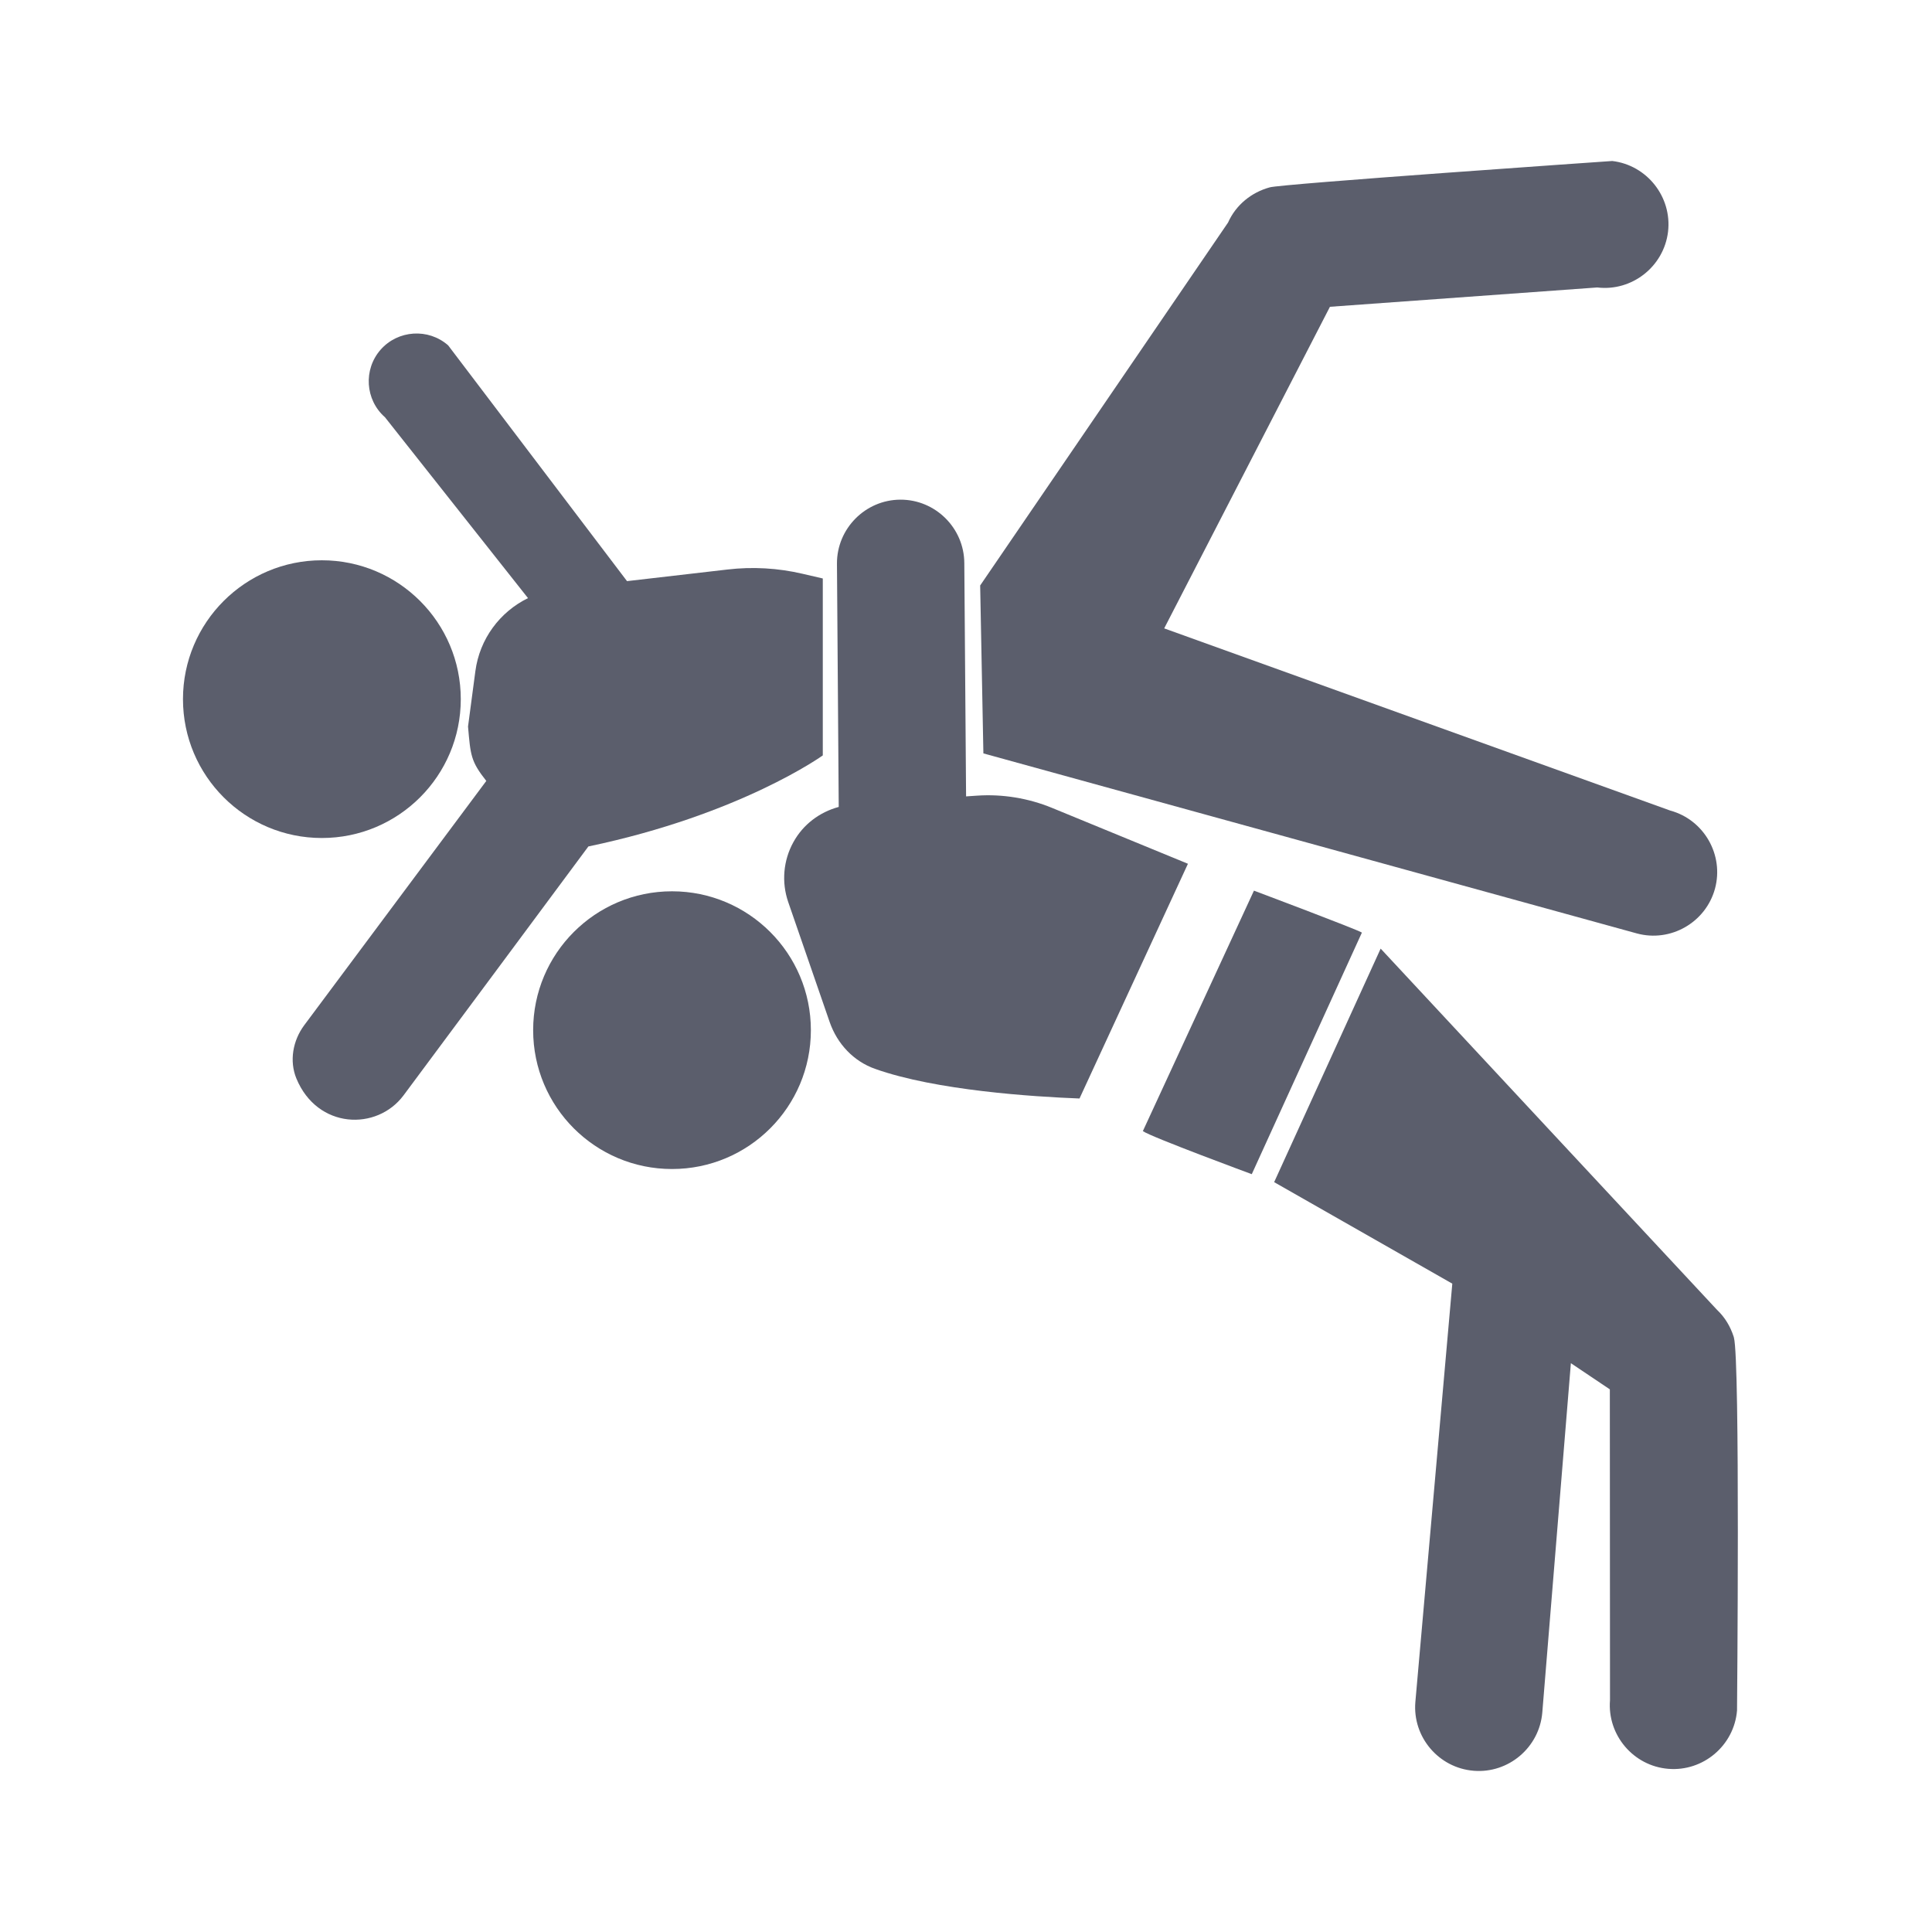
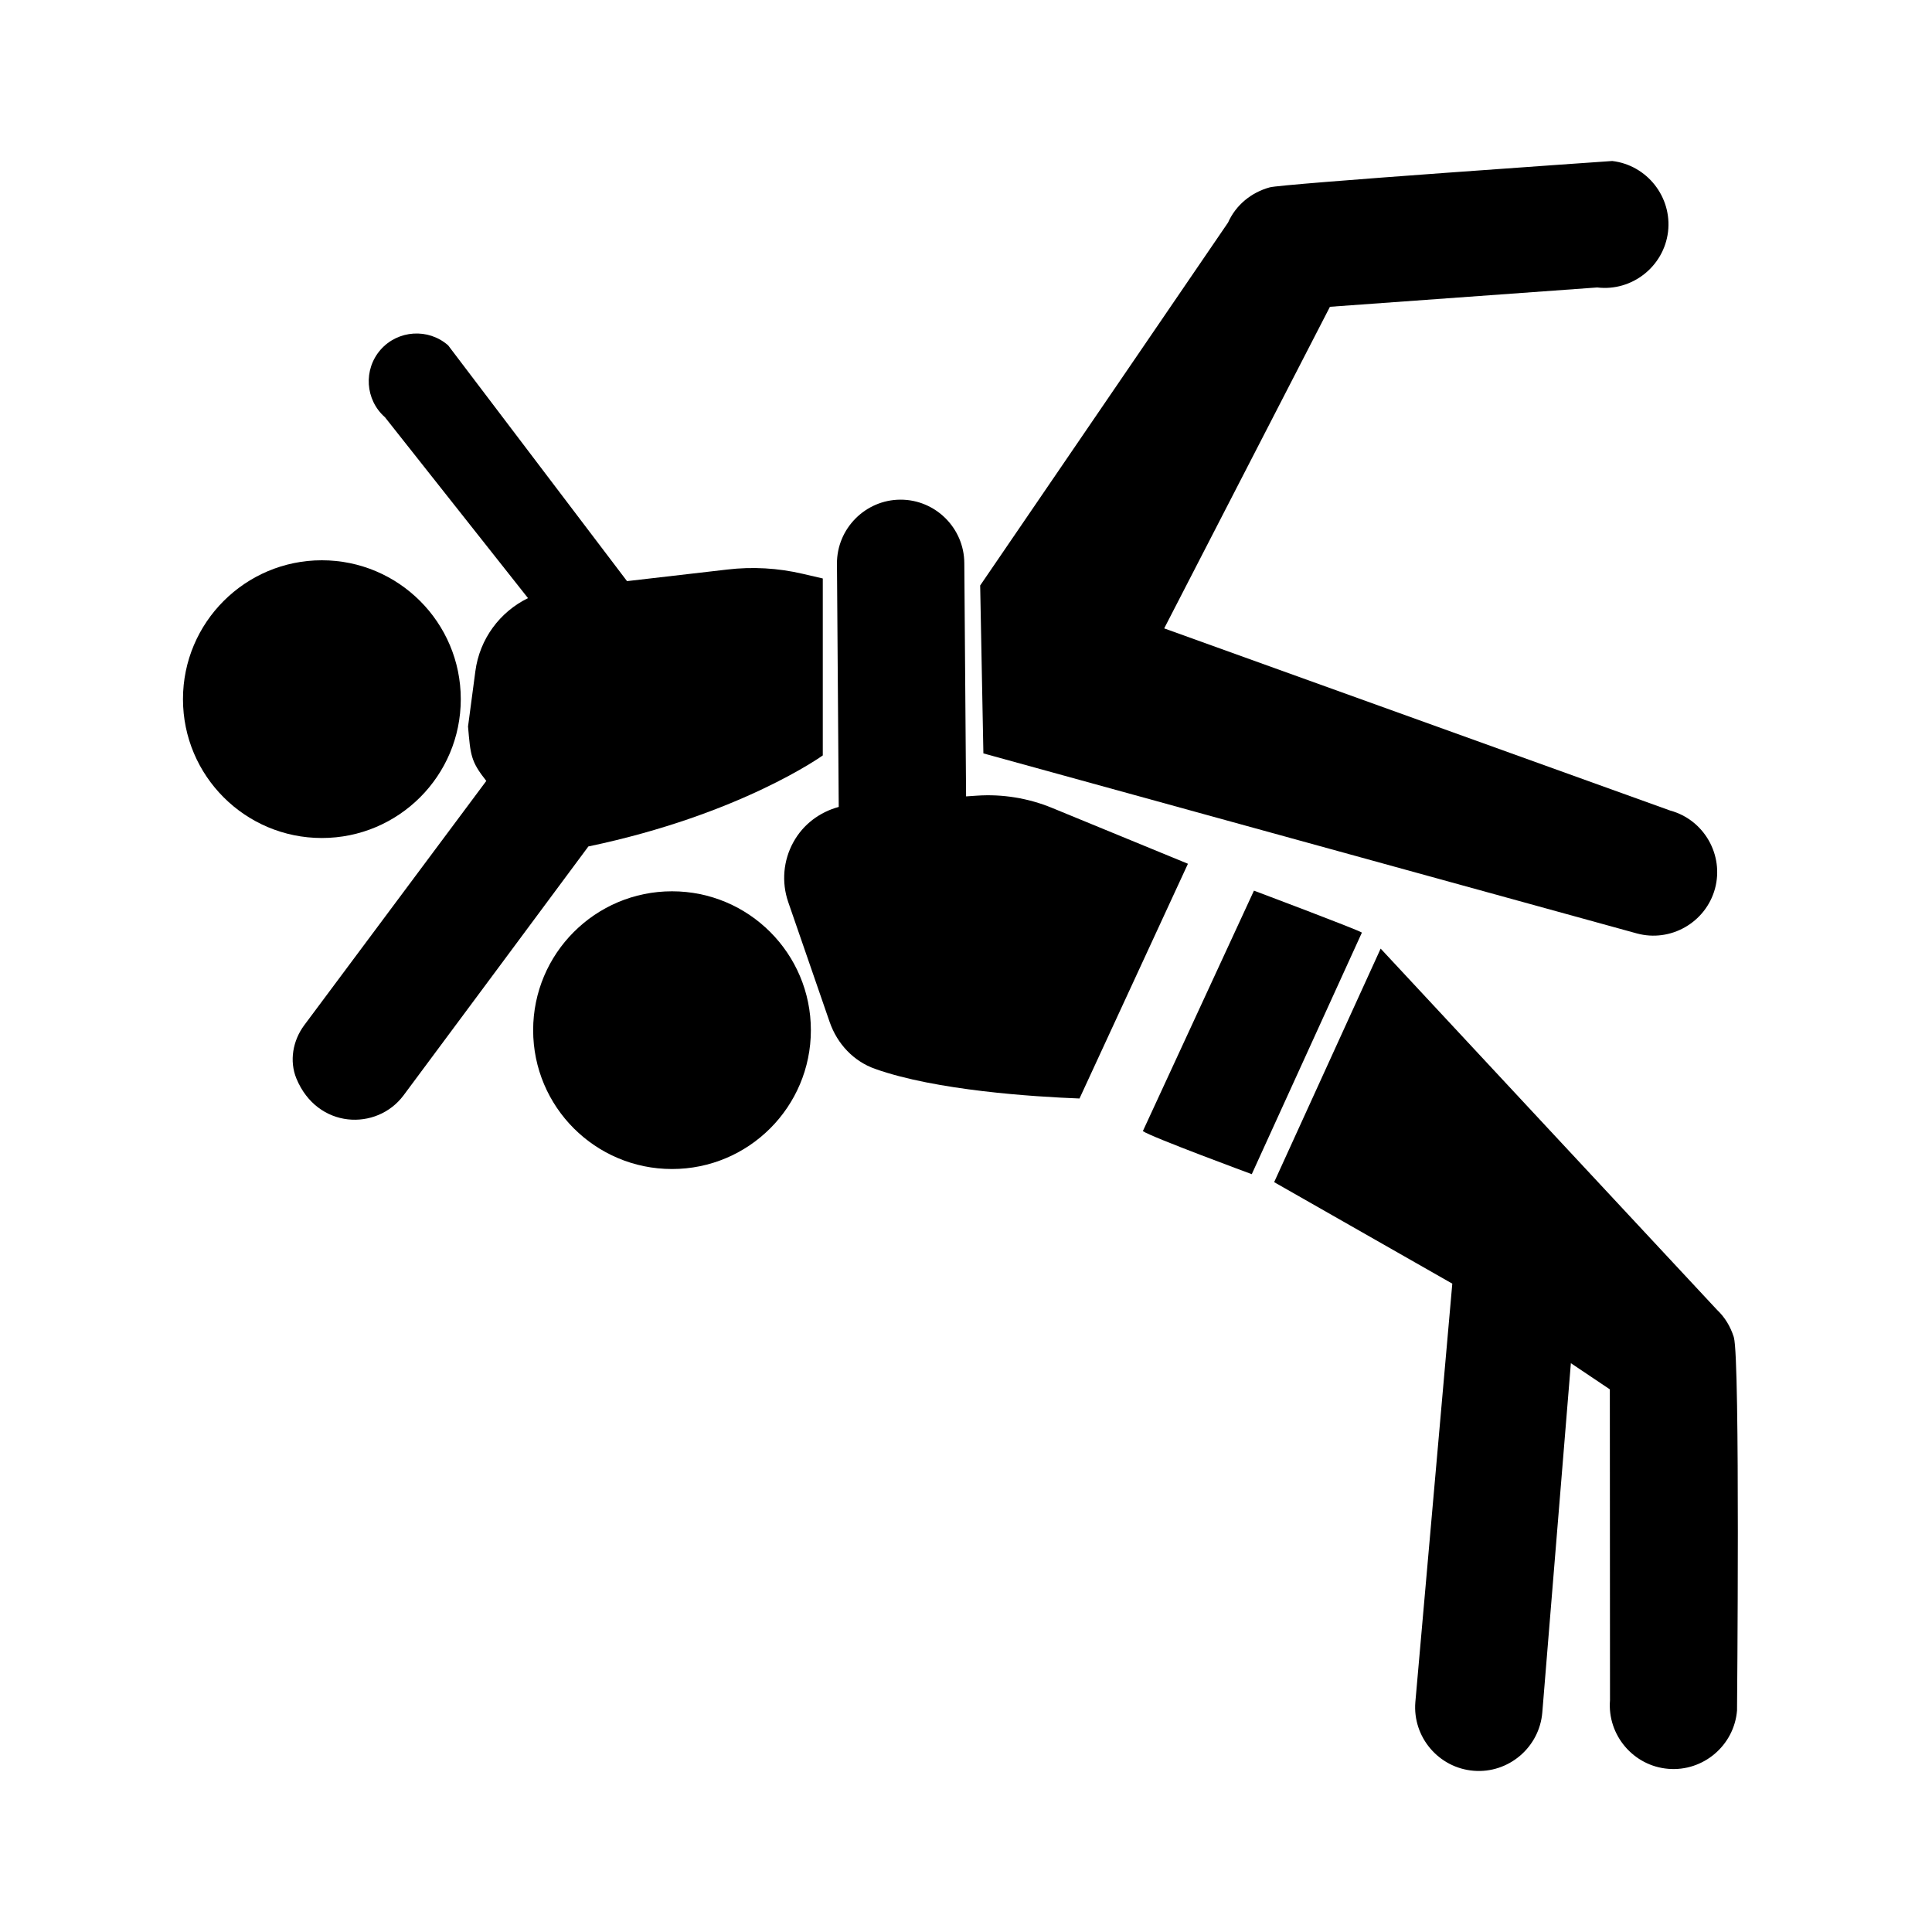
- <svg xmlns="http://www.w3.org/2000/svg" width="24" height="24" viewBox="0 0 24 24" fill="none">
-   <path d="M8.348 14.522C9.301 14.522 10.073 13.75 10.073 12.797C10.073 11.845 9.301 11.072 8.348 11.072C7.395 11.072 6.623 11.845 6.623 12.797C6.623 13.75 7.395 14.522 8.348 14.522Z" fill="#5B5E6C" />
-   <path d="M3.998 10.41C4.951 10.41 5.724 9.638 5.724 8.685C5.724 7.733 4.951 6.96 3.998 6.96C3.046 6.96 2.273 7.733 2.273 8.685C2.273 9.638 3.046 10.41 3.998 10.41Z" fill="#5B5E6C" />
-   <path d="M9.971 7.128C9.664 7.056 9.347 7.038 9.034 7.075L7.789 7.219L5.567 4.29C5.321 4.074 4.944 4.099 4.728 4.344C4.512 4.59 4.536 4.967 4.782 5.183L6.559 7.43C6.21 7.601 5.958 7.936 5.905 8.339L5.814 9.025C5.845 9.38 5.847 9.456 6.041 9.701L3.779 12.736C3.638 12.926 3.592 13.179 3.682 13.398C3.942 14.026 4.681 14.052 5.013 13.607C5.013 13.607 7.298 10.532 7.309 10.515C9.201 10.119 10.221 9.384 10.221 9.384V7.186L9.971 7.128Z" fill="#5B5E6C" />
-   <path d="M20.748 10.069L14.462 7.806L16.521 3.811L19.841 3.571C20.273 3.623 20.669 3.311 20.721 2.879C20.772 2.447 20.46 2.051 20.028 2C20.028 2 15.885 2.286 15.771 2.328C15.55 2.389 15.355 2.541 15.255 2.765L12.176 7.273L12.216 9.359L20.332 11.595C20.752 11.71 21.189 11.46 21.304 11.04H21.304C21.418 10.62 21.168 10.183 20.748 10.069Z" fill="#5B5E6C" />
-   <path d="M14.197 14.051C14.291 14.121 15.55 14.586 15.55 14.586L16.918 11.585C16.855 11.544 15.577 11.064 15.577 11.064L14.197 14.051Z" fill="#5B5E6C" />
-   <path d="M21.539 16.615C21.538 16.611 21.537 16.608 21.536 16.604C21.496 16.481 21.43 16.366 21.33 16.272C21.33 16.272 17.177 11.814 17.151 11.784L15.828 14.685L18.041 15.946L17.582 21.144C17.546 21.578 17.872 21.962 18.306 21.997C18.739 22.033 19.123 21.707 19.159 21.273L19.514 16.934L19.998 17.259L20 21.12C19.965 21.554 20.291 21.938 20.724 21.973C21.158 22.009 21.542 21.683 21.578 21.249C21.578 21.249 21.618 16.892 21.539 16.615Z" fill="#5B5E6C" />
-   <path d="M14.757 10.73L13.069 10.036C12.775 9.915 12.452 9.862 12.135 9.884L12.001 9.893L11.979 6.995C11.977 6.56 11.62 6.205 11.184 6.207H11.184C10.749 6.209 10.395 6.567 10.397 7.002L10.419 10.024C10.182 10.088 9.977 10.241 9.856 10.461C9.73 10.688 9.707 10.959 9.791 11.204L10.306 12.695C10.402 12.972 10.607 13.184 10.868 13.277C11.626 13.547 12.84 13.624 13.41 13.646L14.757 10.73Z" fill="#5B5E6C" />
+ <svg xmlns="http://www.w3.org/2000/svg" width="24" height="24" viewBox="0 0 24 24">
+   <path d="M8.348 14.522C9.301 14.522 10.073 13.75 10.073 12.797C10.073 11.845 9.301 11.072 8.348 11.072C7.395 11.072 6.623 11.845 6.623 12.797C6.623 13.75 7.395 14.522 8.348 14.522Z" />
+   <path d="M3.998 10.41C4.951 10.41 5.724 9.638 5.724 8.685C5.724 7.733 4.951 6.96 3.998 6.96C3.046 6.96 2.273 7.733 2.273 8.685C2.273 9.638 3.046 10.41 3.998 10.41Z" />
+   <path d="M9.971 7.128C9.664 7.056 9.347 7.038 9.034 7.075L7.789 7.219L5.567 4.29C5.321 4.074 4.944 4.099 4.728 4.344C4.512 4.59 4.536 4.967 4.782 5.183L6.559 7.43C6.21 7.601 5.958 7.936 5.905 8.339L5.814 9.025C5.845 9.38 5.847 9.456 6.041 9.701L3.779 12.736C3.638 12.926 3.592 13.179 3.682 13.398C3.942 14.026 4.681 14.052 5.013 13.607C5.013 13.607 7.298 10.532 7.309 10.515C9.201 10.119 10.221 9.384 10.221 9.384V7.186L9.971 7.128Z" />
+   <path d="M20.748 10.069L14.462 7.806L16.521 3.811L19.841 3.571C20.273 3.623 20.669 3.311 20.721 2.879C20.772 2.447 20.46 2.051 20.028 2C20.028 2 15.885 2.286 15.771 2.328C15.55 2.389 15.355 2.541 15.255 2.765L12.176 7.273L12.216 9.359L20.332 11.595C20.752 11.71 21.189 11.46 21.304 11.04H21.304C21.418 10.62 21.168 10.183 20.748 10.069Z" />
+   <path d="M14.197 14.051C14.291 14.121 15.55 14.586 15.55 14.586L16.918 11.585C16.855 11.544 15.577 11.064 15.577 11.064L14.197 14.051Z" />
+   <path d="M21.539 16.615C21.538 16.611 21.537 16.608 21.536 16.604C21.496 16.481 21.43 16.366 21.33 16.272C21.33 16.272 17.177 11.814 17.151 11.784L15.828 14.685L18.041 15.946L17.582 21.144C17.546 21.578 17.872 21.962 18.306 21.997C18.739 22.033 19.123 21.707 19.159 21.273L19.514 16.934L19.998 17.259L20 21.12C19.965 21.554 20.291 21.938 20.724 21.973C21.158 22.009 21.542 21.683 21.578 21.249C21.578 21.249 21.618 16.892 21.539 16.615Z" />
+   <path d="M14.757 10.73L13.069 10.036C12.775 9.915 12.452 9.862 12.135 9.884L12.001 9.893L11.979 6.995C11.977 6.56 11.62 6.205 11.184 6.207H11.184C10.749 6.209 10.395 6.567 10.397 7.002L10.419 10.024C10.182 10.088 9.977 10.241 9.856 10.461C9.73 10.688 9.707 10.959 9.791 11.204L10.306 12.695C10.402 12.972 10.607 13.184 10.868 13.277C11.626 13.547 12.84 13.624 13.41 13.646L14.757 10.73Z" />
</svg>
